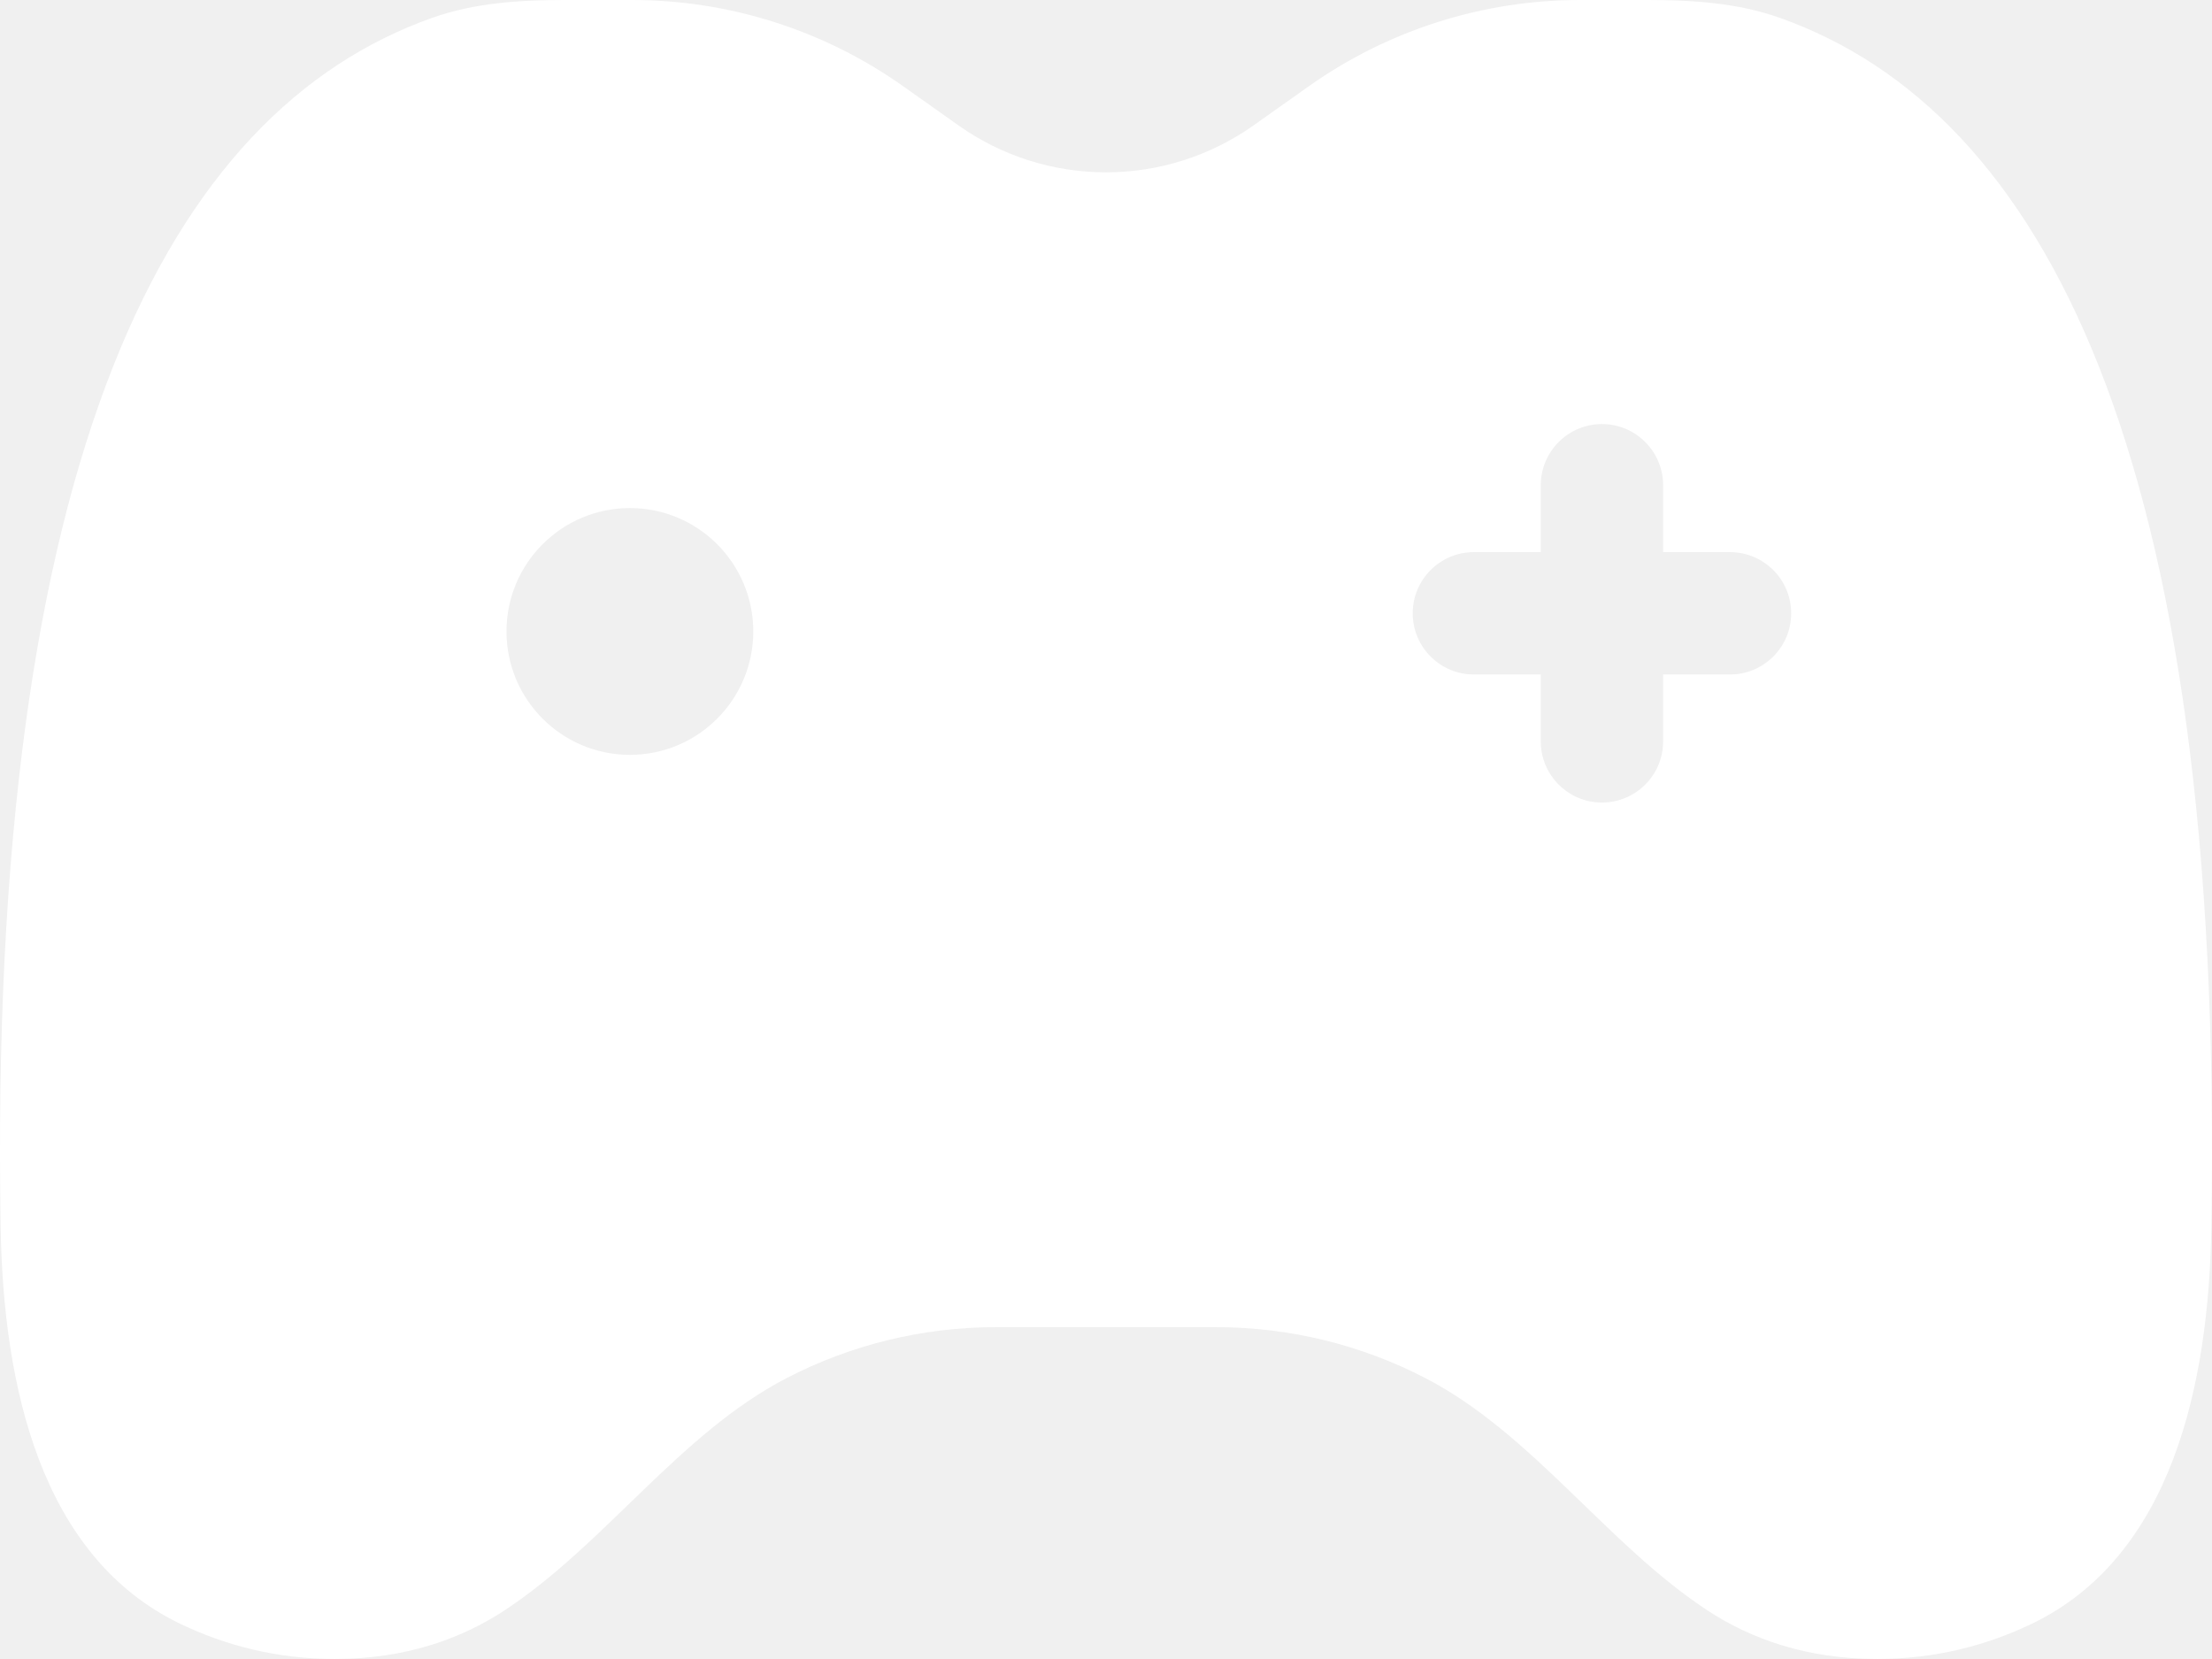
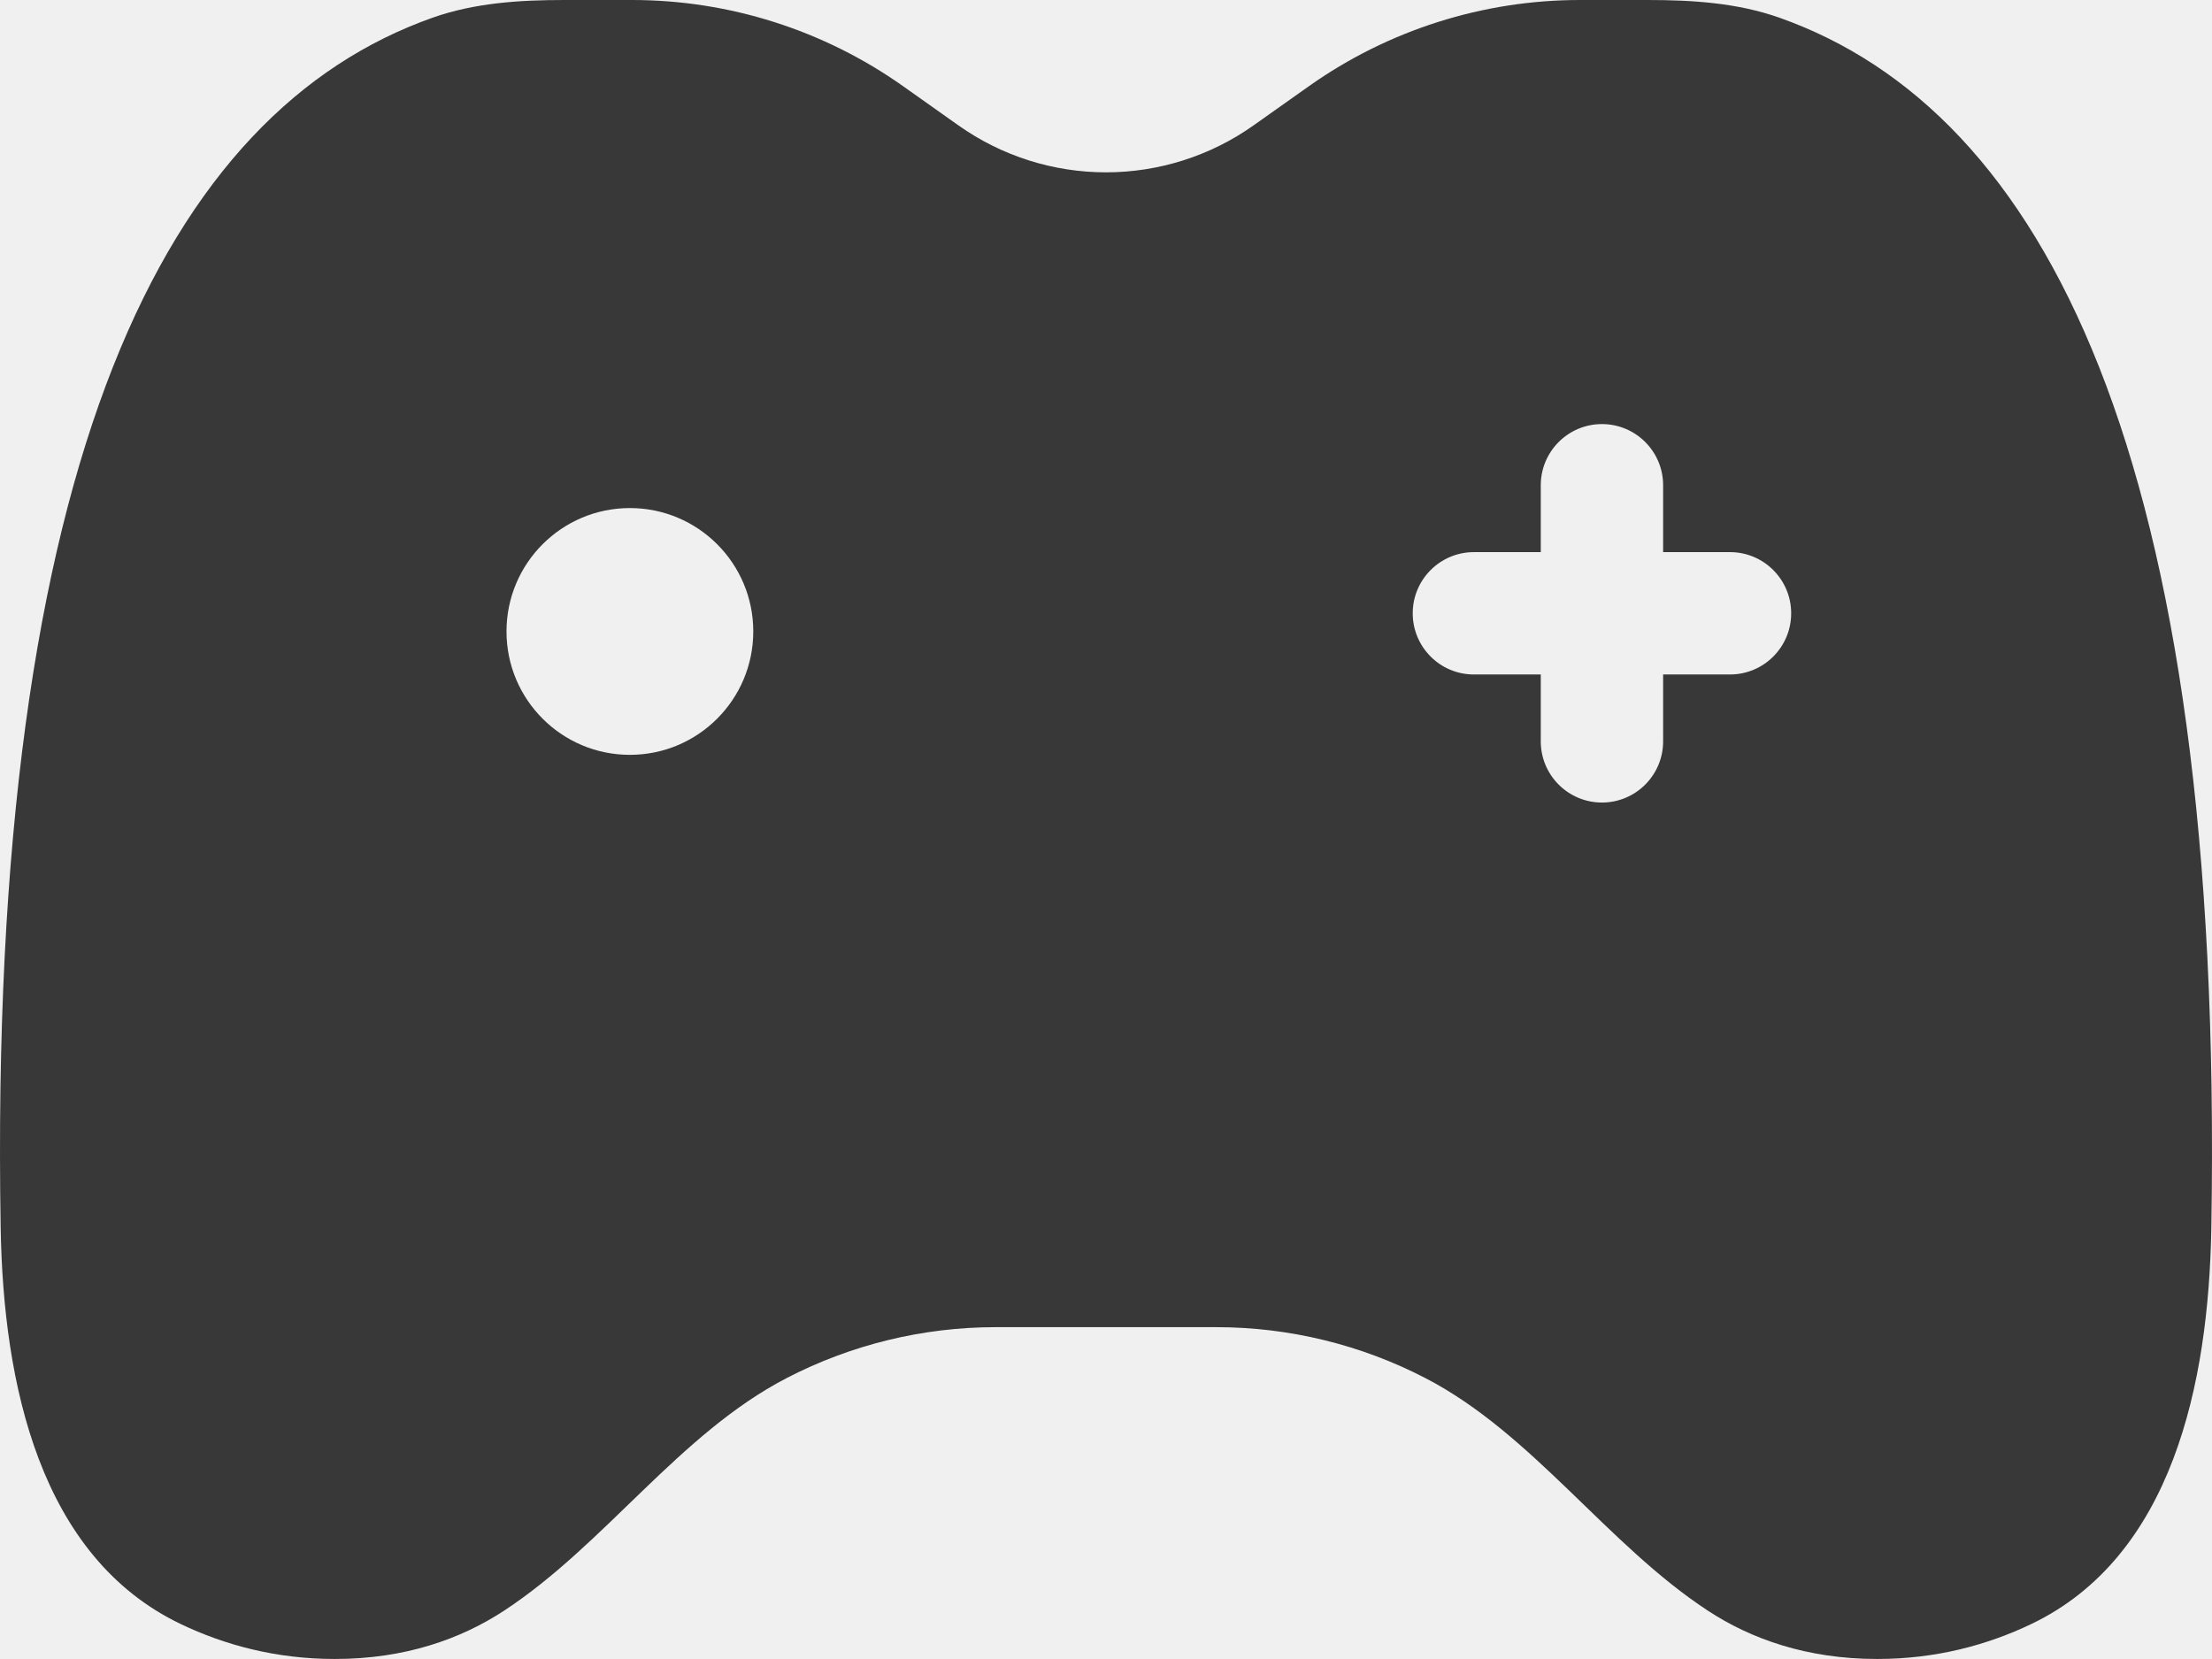
<svg xmlns="http://www.w3.org/2000/svg" width="42.667" height="32" viewBox="25 15 214.999 161.248" fill="none">
  <defs>
-     <mask id="ohmygame-mark-cutouts" maskUnits="userSpaceOnUse" x="25" y="15" width="214.999" height="161.248">
+     <mask id="xcflow-mark-dark-cutouts" maskUnits="userSpaceOnUse" x="25" y="15" width="214.999" height="161.248">
      <path d="M86.438 15C95.87 15.001 105.074 17.927 112.774 23.375L118.167 27.194C122.357 30.159 127.365 31.75 132.497 31.751C137.63 31.751 142.641 30.159 146.831 27.194L152.225 23.375C159.924 17.926 169.129 15.001 178.561 15H185.145C189.489 15 193.88 15.276 197.974 16.727C223.587 25.812 241.208 59.022 239.934 134.351C239.677 149.528 236.124 166.303 222.43 172.852C218.164 174.892 213.157 176.248 207.461 176.248C200.626 176.248 195.191 174.3 191.001 171.553C181.178 165.114 173.979 154.358 163.553 148.951C157.275 145.697 150.303 143.996 143.234 143.996H121.76C114.691 143.997 107.722 145.697 101.446 148.951C91.02 154.359 83.817 165.112 73.993 171.553C69.803 174.299 64.373 176.248 57.538 176.248C51.841 176.247 46.835 174.892 42.568 172.852C28.876 166.303 25.321 149.528 25.065 134.351C23.791 59.024 41.413 25.813 67.025 16.727C71.119 15.276 75.51 15 79.853 15H86.438Z" fill="white" />
      <circle cx="86.223" cy="76.375" r="11.993" fill="black" />
      <rect x="174.758" y="56.219" width="11.892" height="36.785" rx="5.946" fill="black" />
      <rect x="162.312" y="68.665" width="36.784" height="11.892" rx="5.946" fill="black" />
    </mask>
  </defs>
-   <rect x="25" y="15" width="214.999" height="161.248" fill="#FFFFFF" mask="url(#ohmygame-mark-cutouts)" />
+   <rect x="25" y="15" width="214.999" height="161.248" fill="#383838" mask="url(#xcflow-mark-dark-cutouts)" />
</svg>
